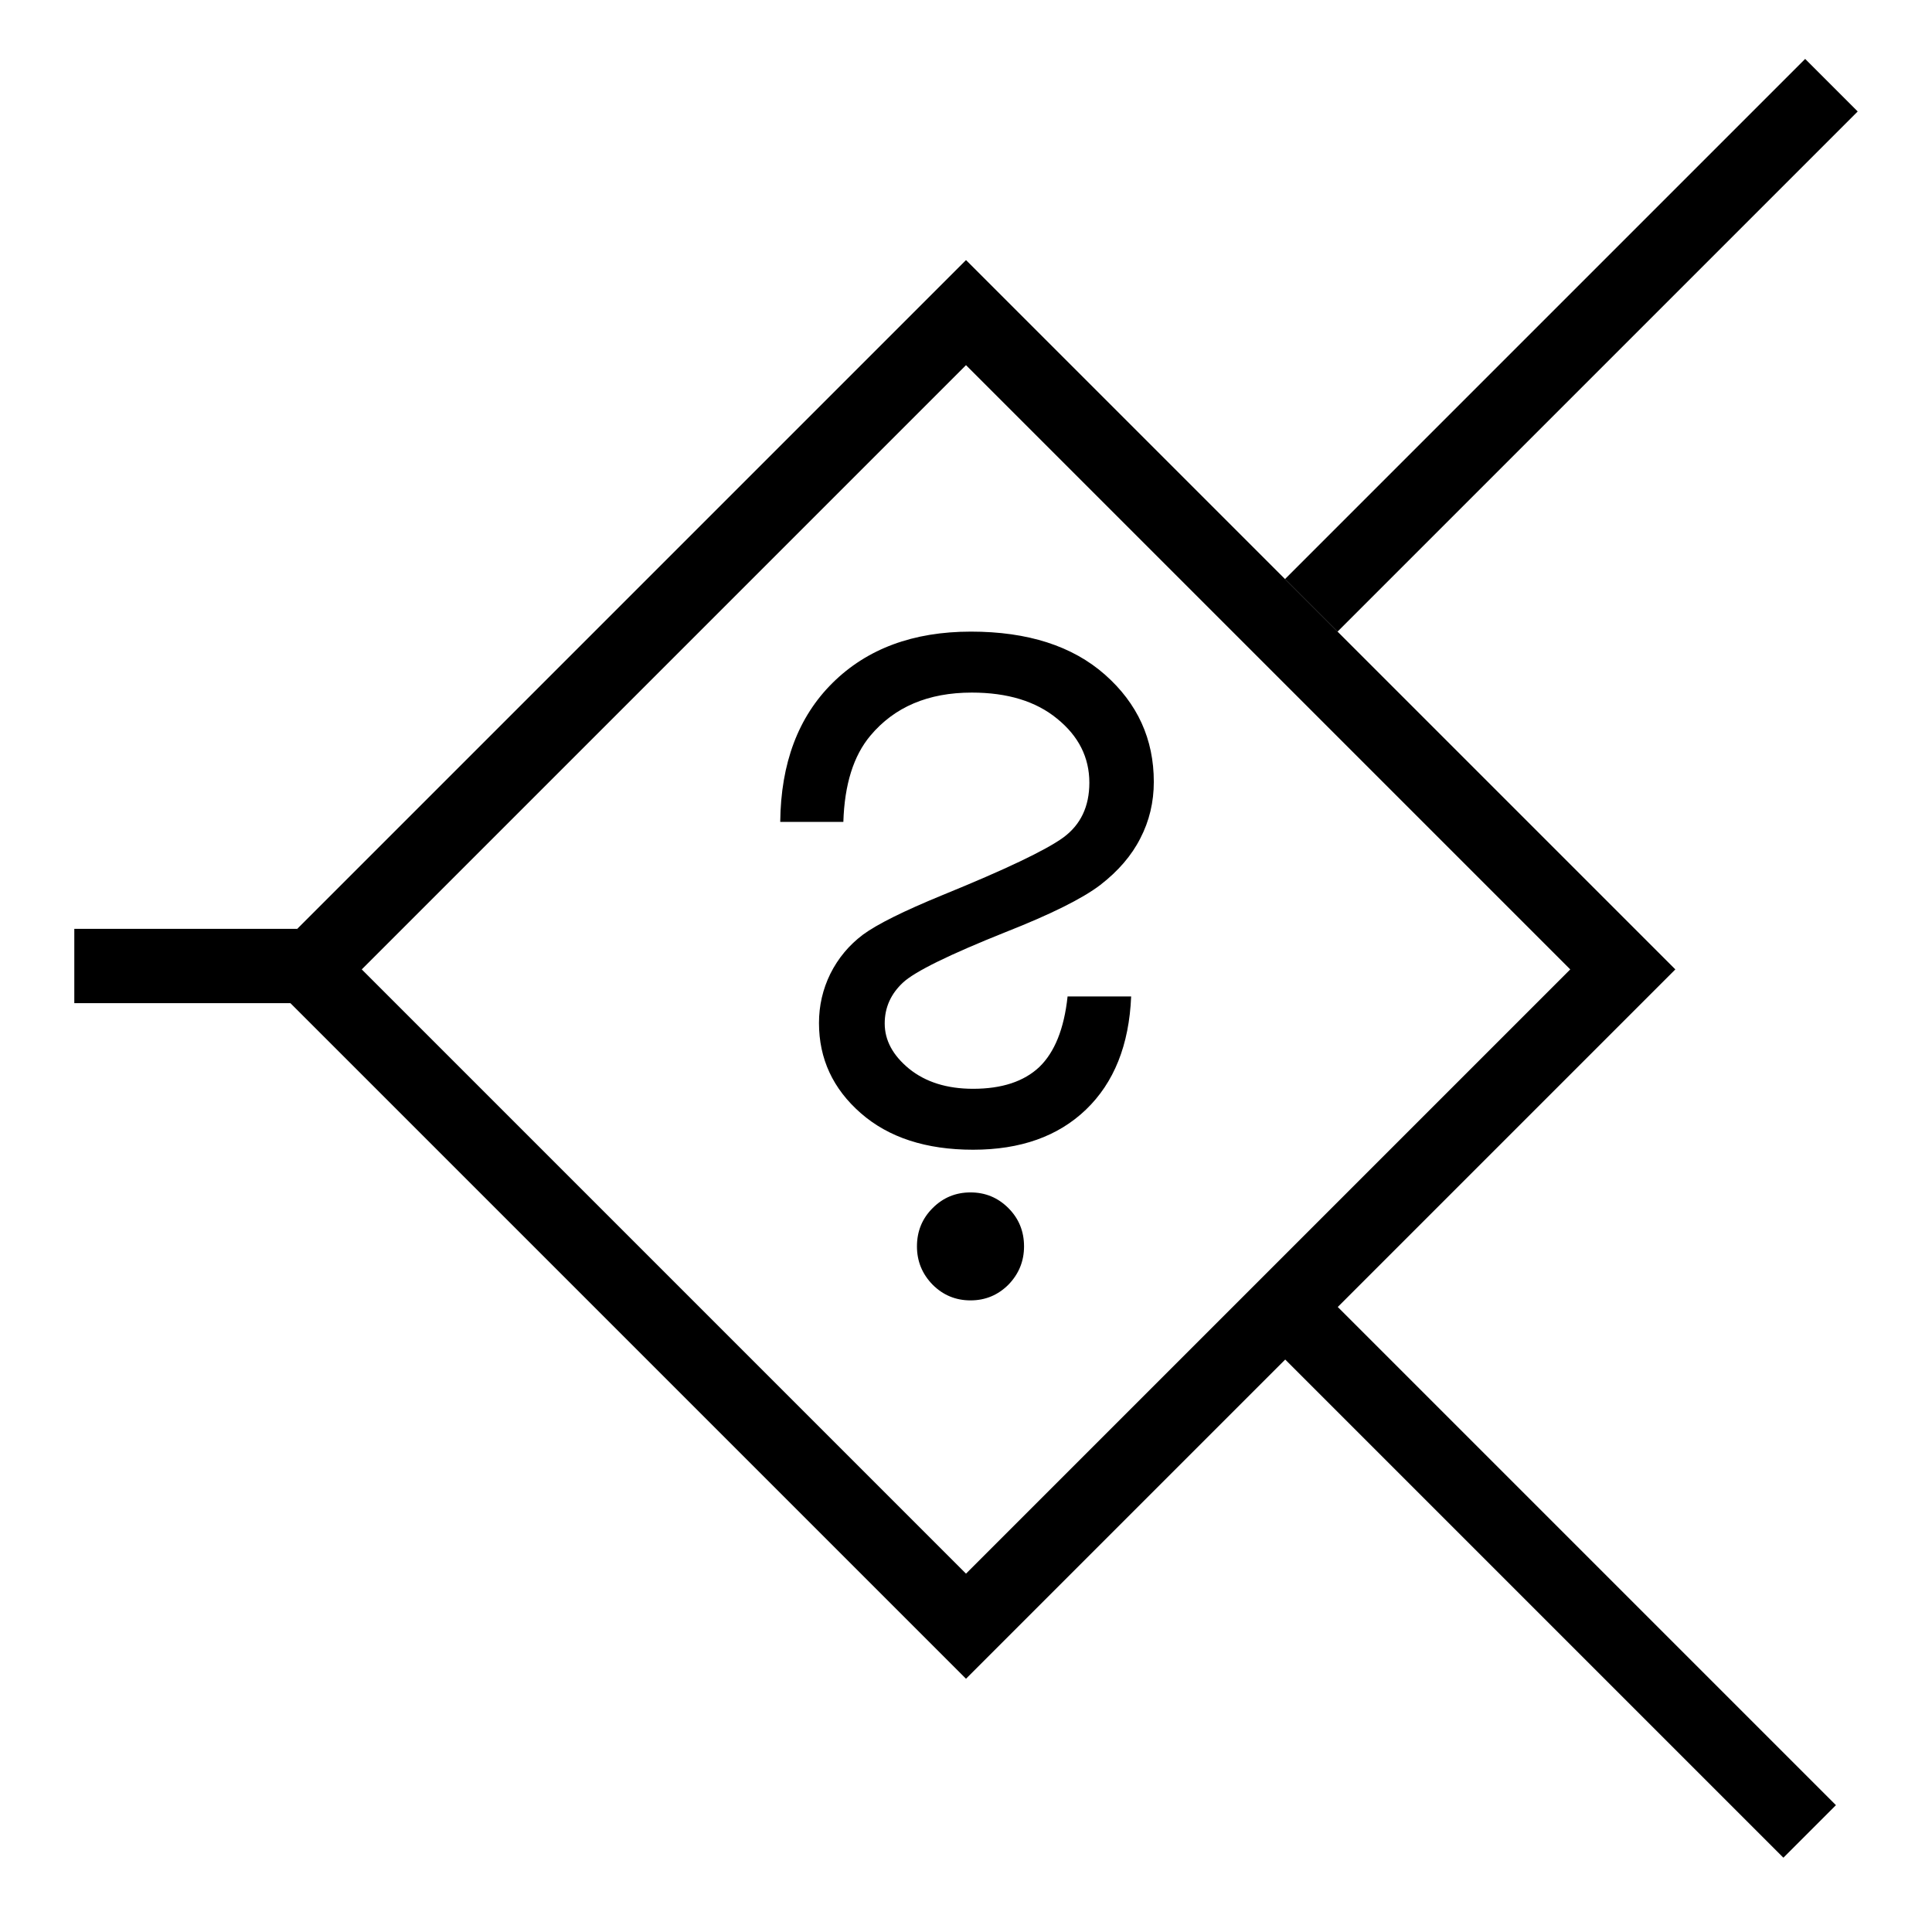
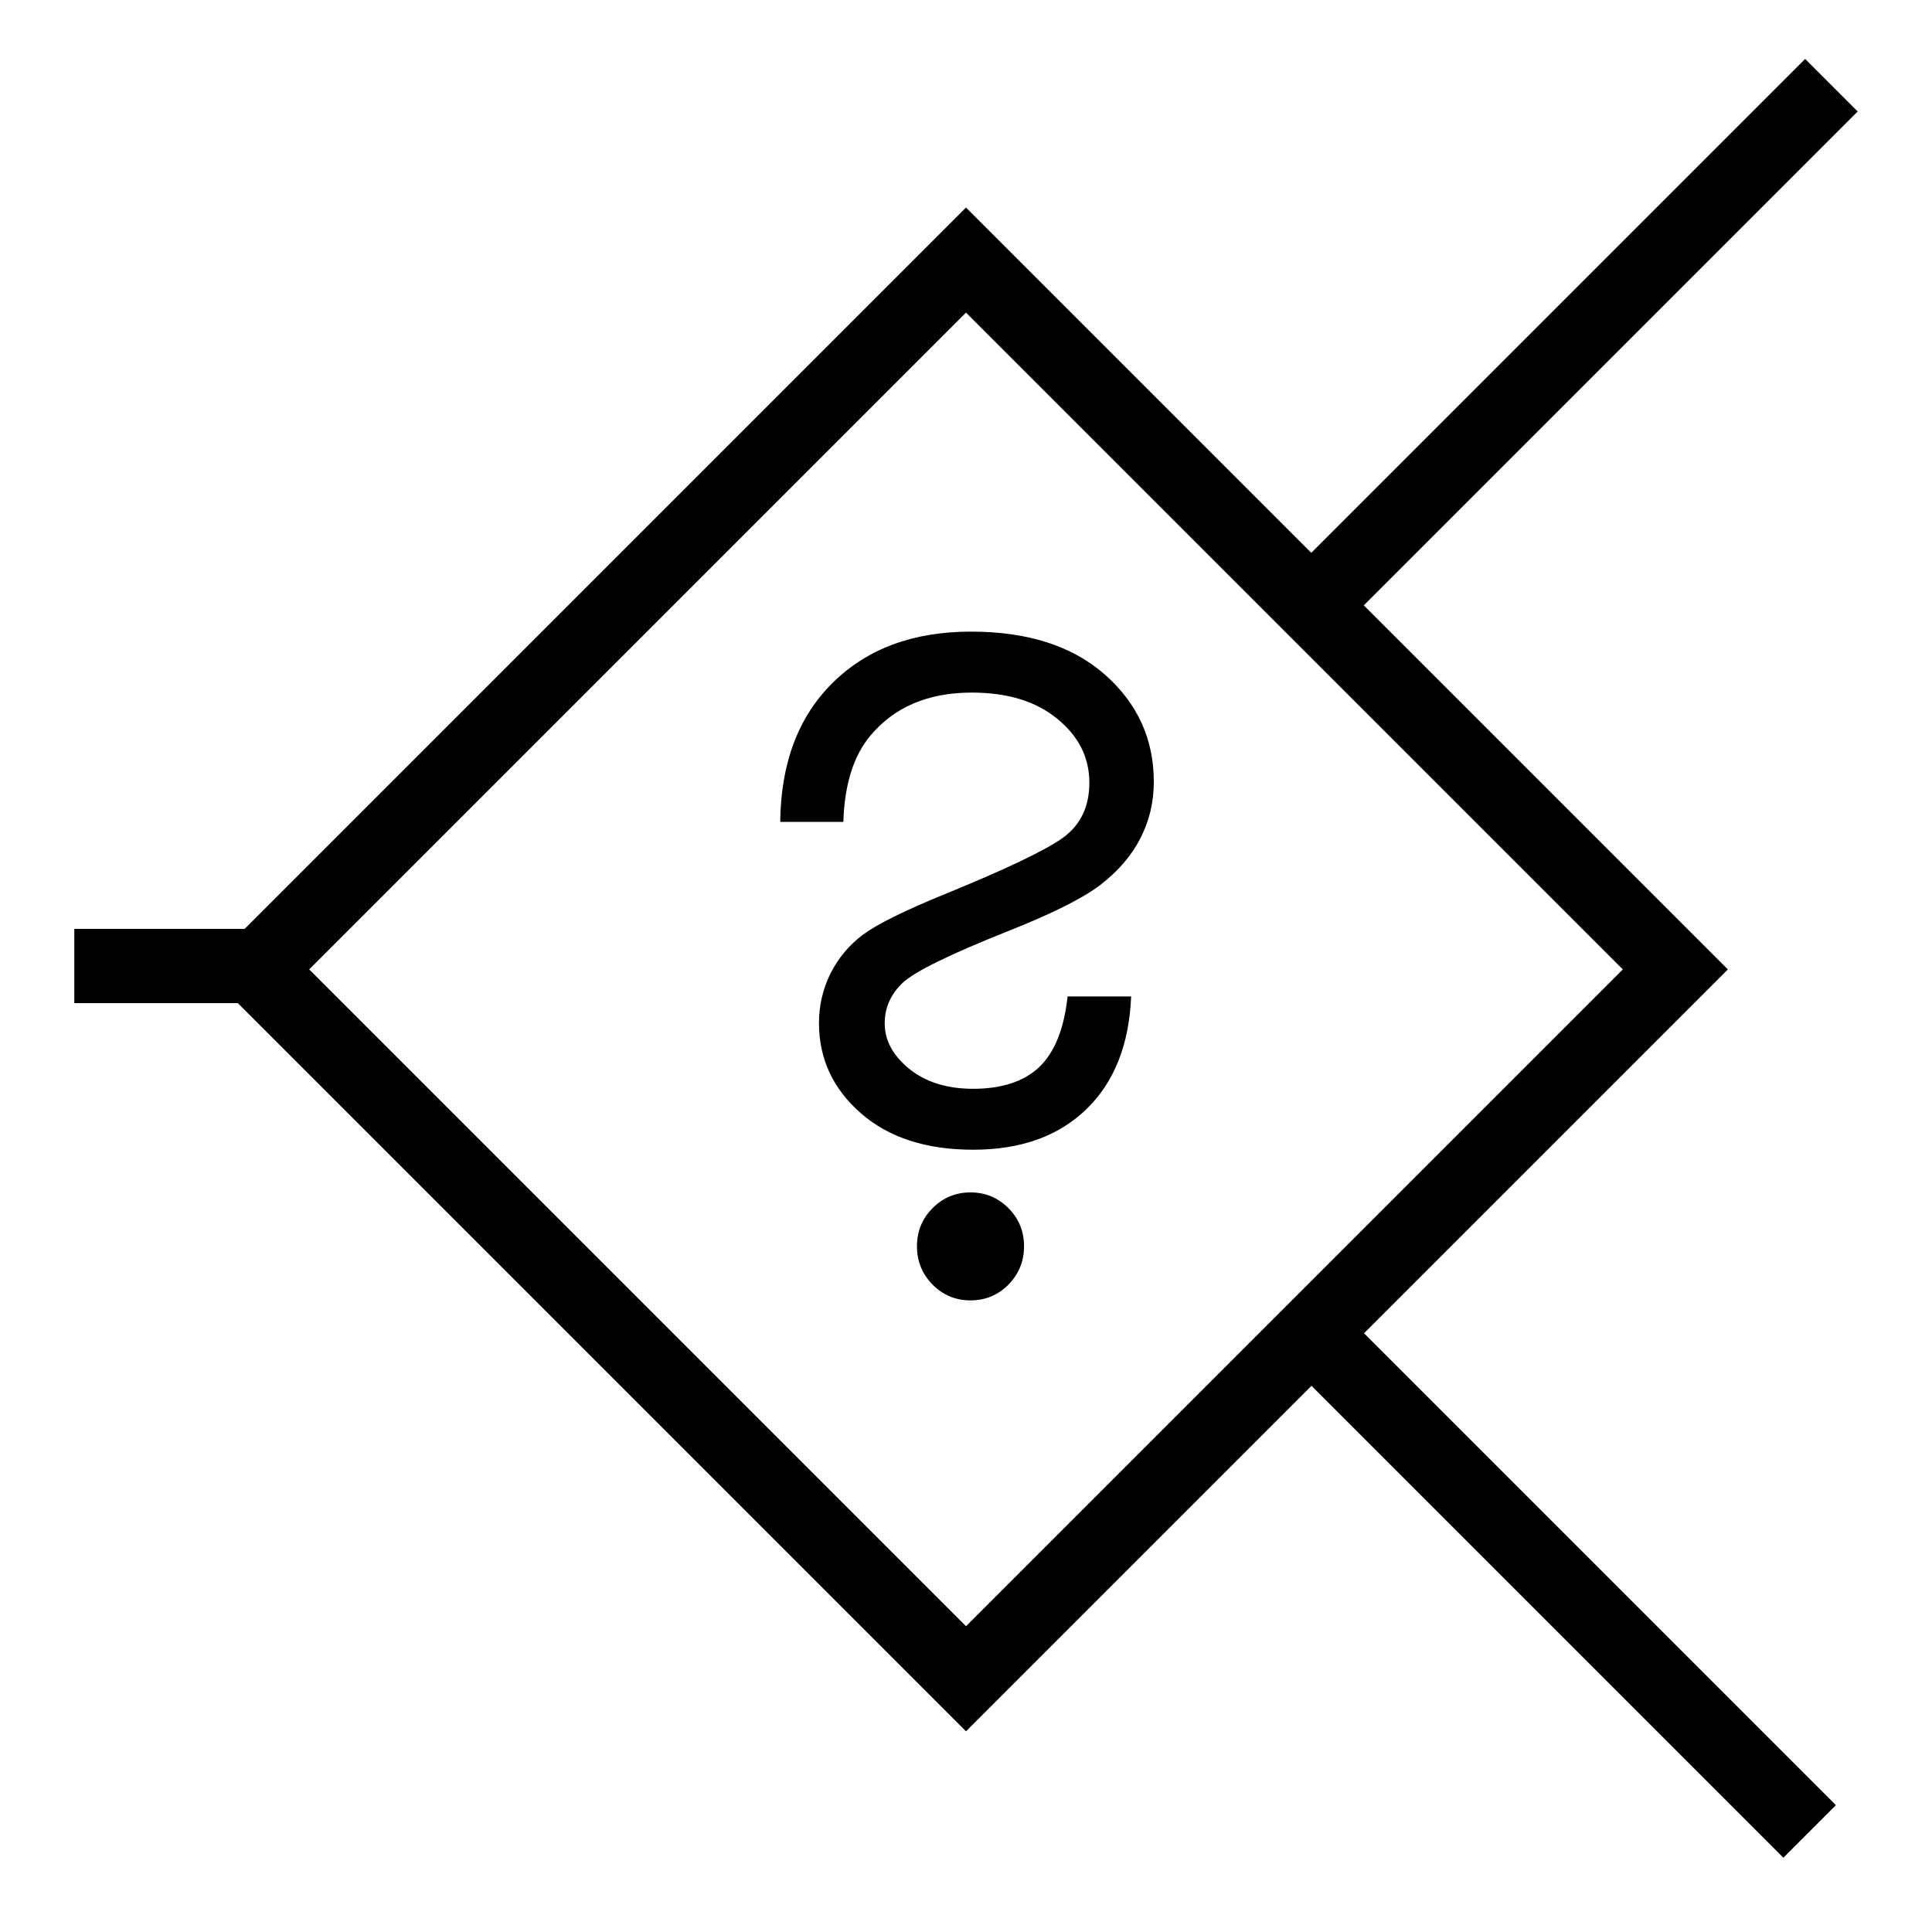
<svg xmlns="http://www.w3.org/2000/svg" width="52" height="52" viewBox="0 0 52 52" fill="none">
-   <rect x="26" y="8.414" width="25" height="25" transform="rotate(45 26 8.41421)" stroke="black" stroke-width="2" />
-   <line x1="2" y1="26" x2="8" y2="26" stroke="black" stroke-width="2" />
-   <line x1="35.293" y1="16.293" x2="49.293" y2="2.293" stroke="black" stroke-width="2" />
-   <line y1="-1" x2="19.799" y2="-1" transform="matrix(-0.707107 -0.707107 -0.707107 0.707107 48 50)" stroke="black" stroke-width="2" />
+   <path d="M26 7L26.707 6.293L26 5.586L25.293 6.293L26 7ZM45.092 26.092L45.799 26.799L46.506 26.092L45.799 25.385L45.092 26.092ZM26 45.184L25.293 45.891L26 46.598L26.707 45.891L26 45.184ZM6.908 26.092L6.201 25.385L5.494 26.092L6.201 26.799L6.908 26.092ZM25.293 7.707L44.385 26.799L45.799 25.385L26.707 6.293L25.293 7.707ZM44.385 25.385L25.293 44.477L26.707 45.891L45.799 26.799L44.385 25.385ZM26.707 44.477L7.615 25.385L6.201 26.799L25.293 45.891L26.707 44.477ZM7.615 26.799L26.707 7.707L25.293 6.293L6.201 25.385L7.615 26.799ZM2 27H8V25H2V27ZM36 17L50 3L48.586 1.586L34.586 15.586L36 17ZM49.414 48.586L35.414 34.586L34 36L48 50L49.414 48.586Z" fill="black" />
  <path d="M22.699 22.121H21C21.016 20.543 21.484 19.297 22.406 18.383C23.336 17.461 24.578 17 26.133 17C27.664 17 28.867 17.387 29.742 18.16C30.617 18.934 31.055 19.895 31.055 21.043C31.055 21.59 30.934 22.098 30.691 22.566C30.457 23.027 30.098 23.445 29.613 23.82C29.129 24.188 28.281 24.609 27.07 25.086C25.547 25.695 24.625 26.148 24.305 26.445C23.977 26.75 23.812 27.117 23.812 27.547C23.812 28 24.031 28.406 24.469 28.766C24.914 29.125 25.488 29.305 26.191 29.305C26.965 29.305 27.559 29.109 27.973 28.719C28.387 28.32 28.641 27.688 28.734 26.82H30.445C30.391 28.125 29.984 29.141 29.227 29.867C28.477 30.586 27.465 30.945 26.191 30.945C24.926 30.945 23.918 30.617 23.168 29.961C22.418 29.305 22.043 28.496 22.043 27.535C22.043 27.066 22.145 26.625 22.348 26.211C22.559 25.789 22.852 25.438 23.227 25.156C23.609 24.875 24.324 24.52 25.371 24.09C27.059 23.402 28.141 22.887 28.617 22.543C29.086 22.199 29.32 21.707 29.32 21.066C29.32 20.387 29.031 19.812 28.453 19.344C27.883 18.875 27.117 18.641 26.156 18.641C24.984 18.641 24.074 19.027 23.426 19.801C22.973 20.34 22.73 21.113 22.699 22.121ZM26.121 32.094C26.52 32.094 26.859 32.234 27.141 32.516C27.422 32.797 27.562 33.141 27.562 33.547C27.562 33.945 27.422 34.289 27.141 34.578C26.859 34.859 26.52 35 26.121 35C25.723 35 25.383 34.859 25.102 34.578C24.82 34.289 24.68 33.945 24.68 33.547C24.68 33.141 24.82 32.797 25.102 32.516C25.383 32.234 25.723 32.094 26.121 32.094Z" fill="black" />
</svg>
